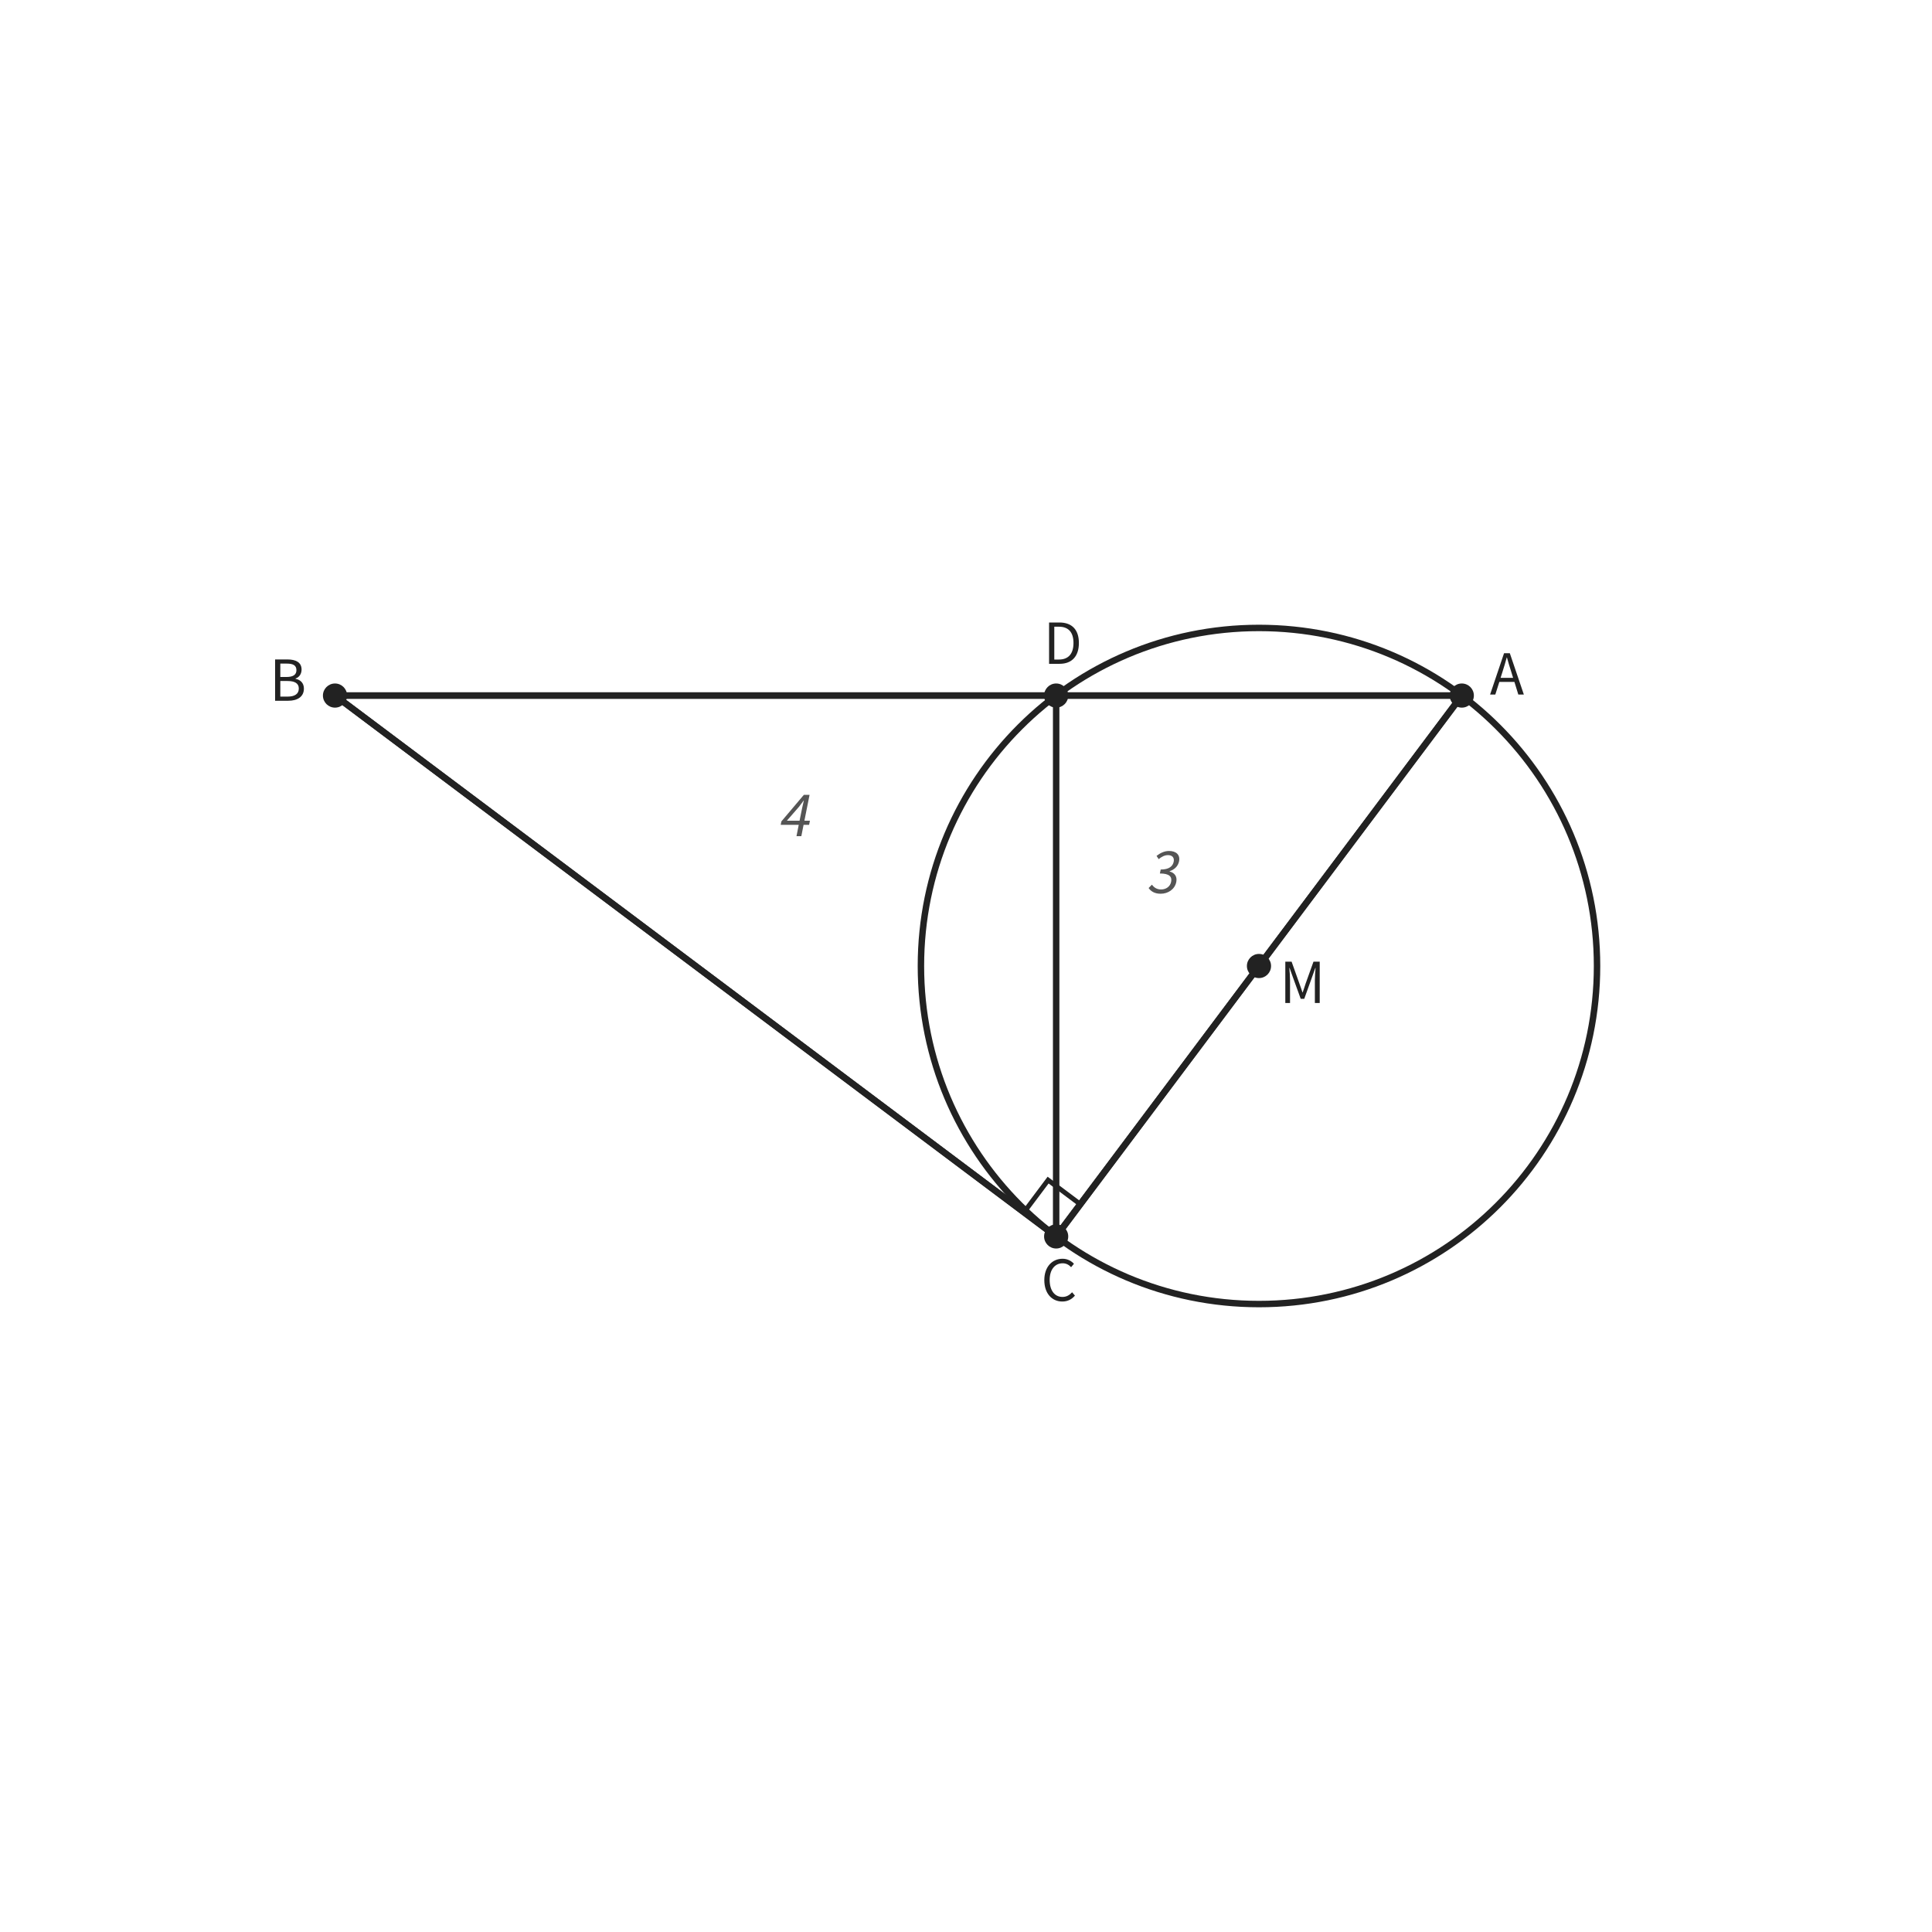
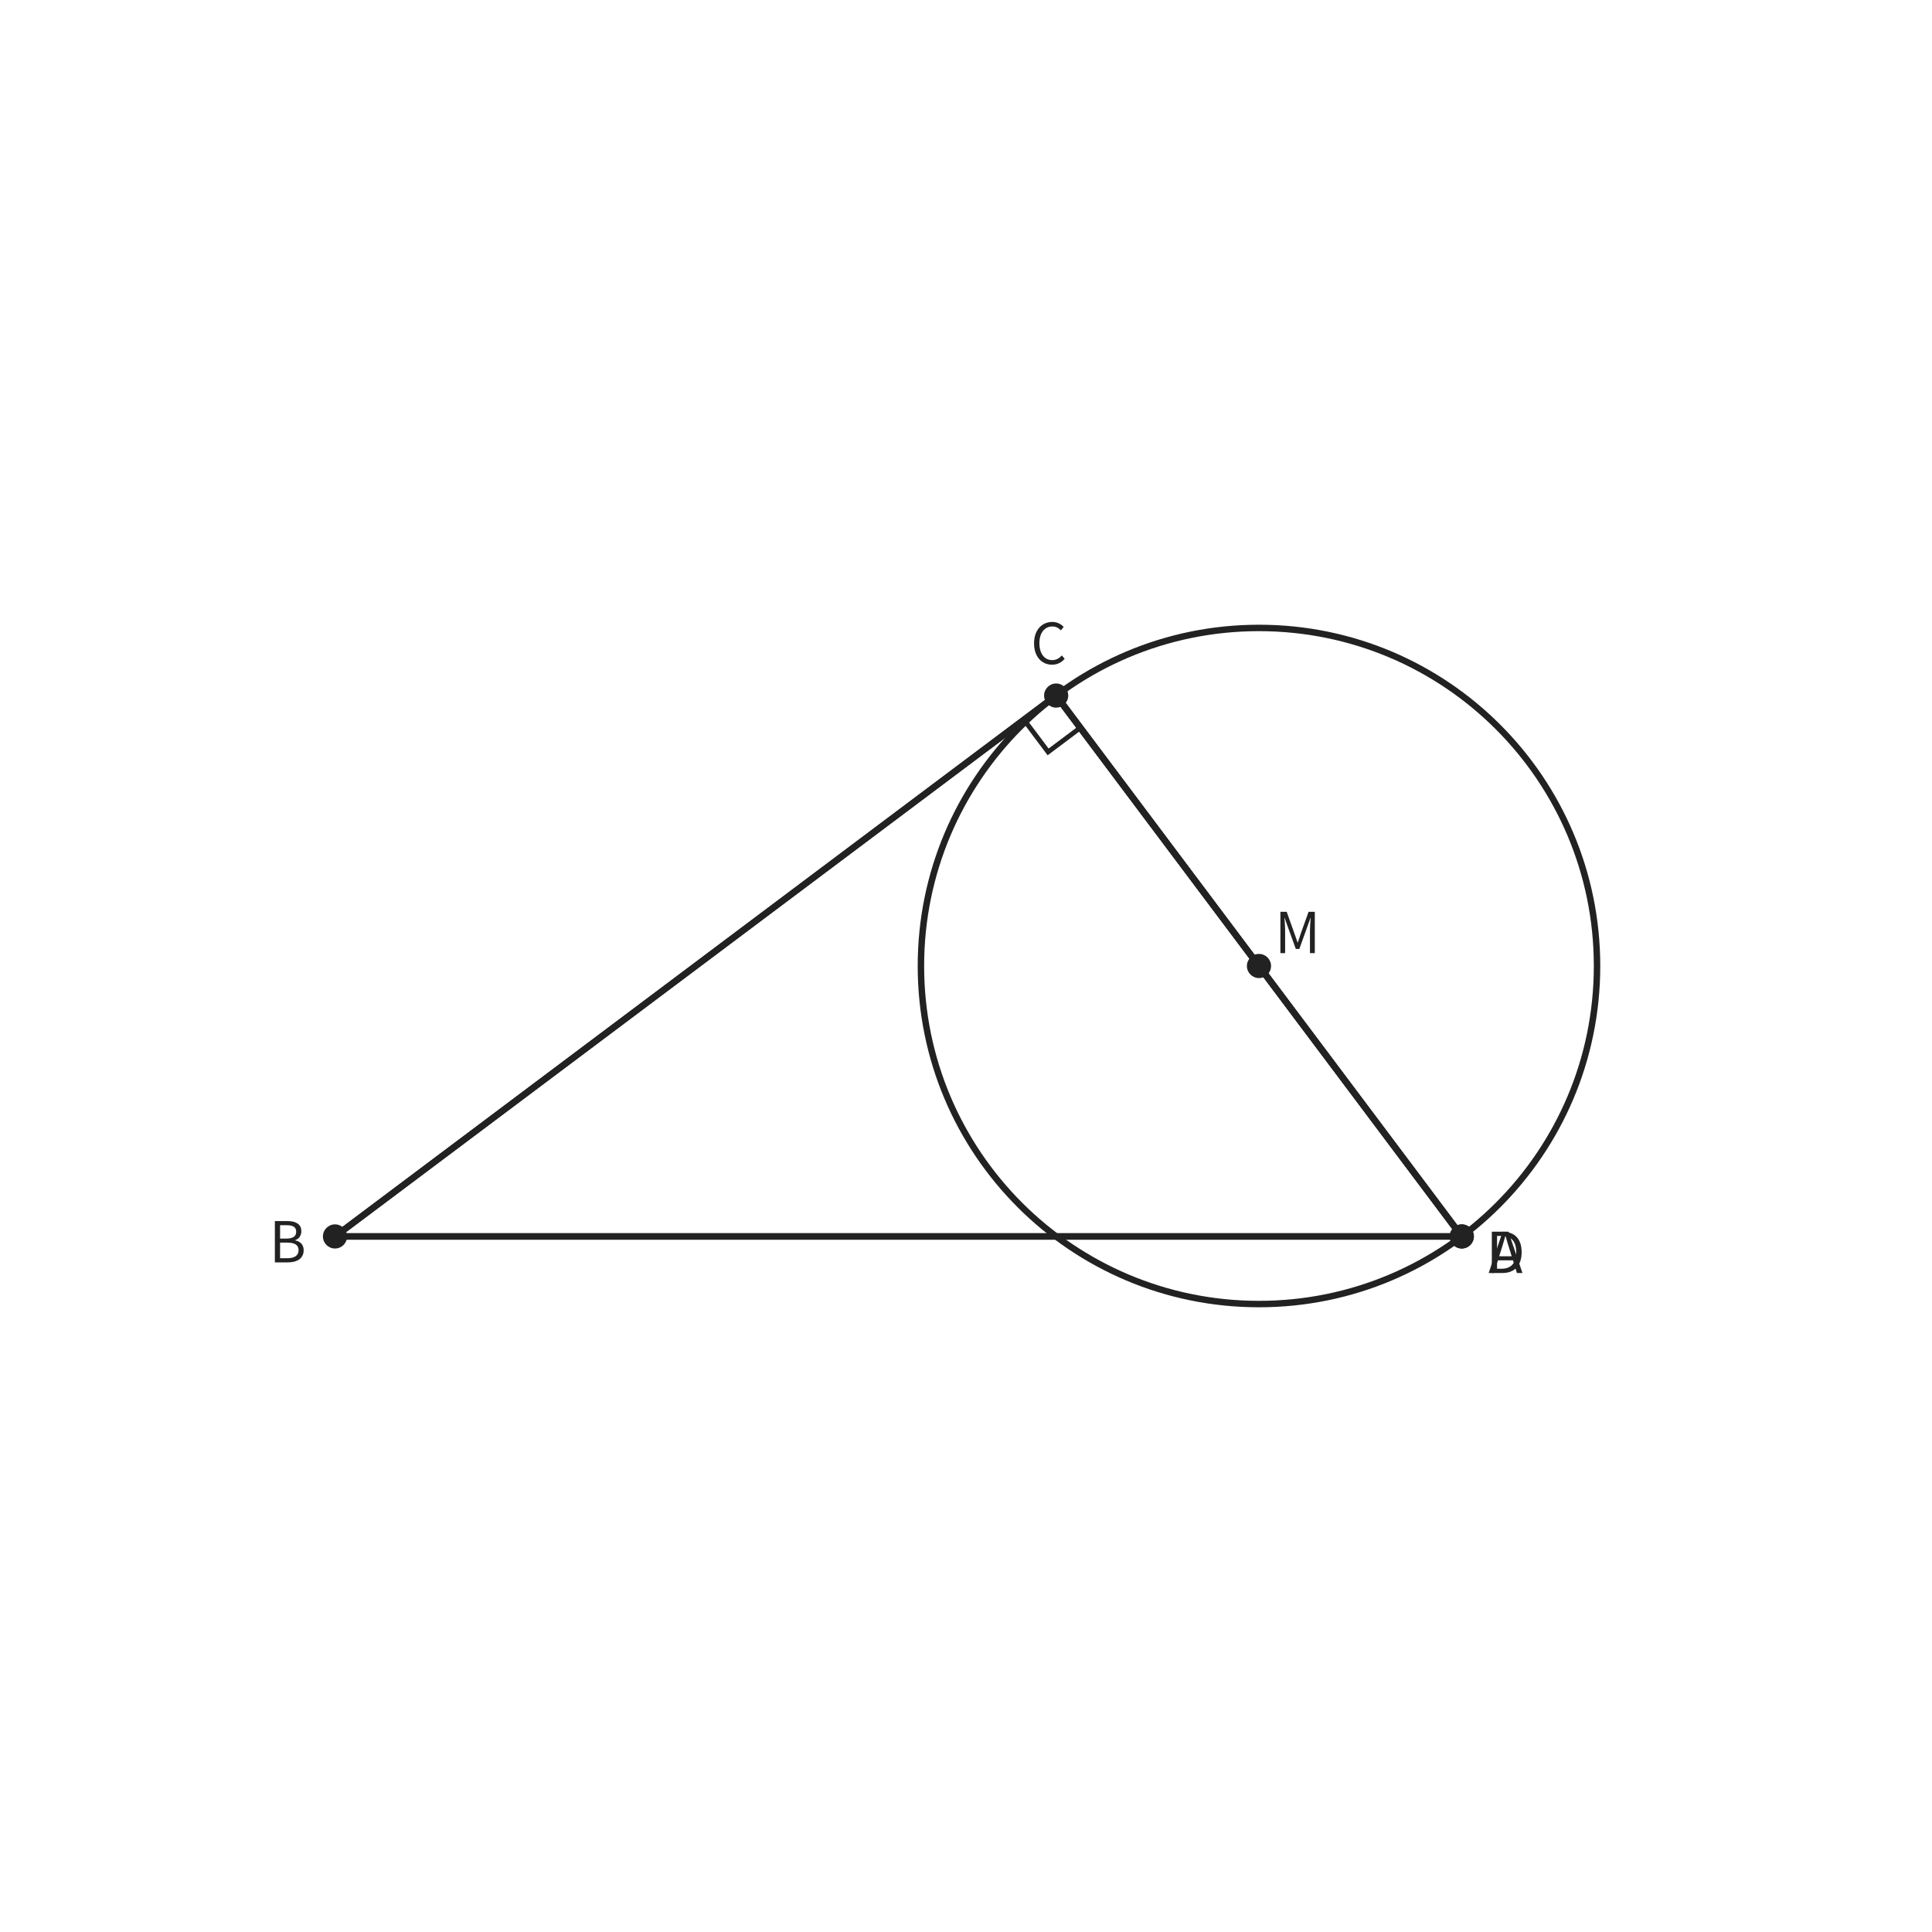
- <svg xmlns="http://www.w3.org/2000/svg" viewBox="0 0 480 480" width="480" height="480" data-t2g-scale="55.99104143337066" data-t2g-offset-x="40.0" data-t2g-offset-y="112.78835386338184" data-t2g-bbox-minx="-5.772" data-t2g-bbox-miny="-3.472" data-t2g-canvas-size="480" font-family="PingFang SC, Source Han Sans SC, Noto Sans CJK SC, sans-serif" font-size="14.0">
+ <svg xmlns="http://www.w3.org/2000/svg" viewBox="0 0 480 480" width="480" height="480" data-t2g-scale="55.99104143337066" data-t2g-offset-x="40.0" data-t2g-offset-y="112.78835386338184" data-t2g-bbox-minx="-5.772" data-t2g-bbox-miny="-1.072" data-t2g-canvas-size="480" font-family="PingFang SC, Source Han Sans SC, Noto Sans CJK SC, sans-serif" font-size="14.0">
  <rect width="100%" height="100%" fill="white" />
  <circle data-id="circ" class="t2g-obj t2g-circle" cx="312.79" cy="240.00" r="83.99" fill="none" stroke="#222" stroke-width="1.6" />
-   <polygon data-id="tri" class="t2g-obj t2g-poly" points="363.18,172.81 83.23,172.81 262.40,307.19" fill="none" stroke="#222" stroke-width="1.6" />
-   <line data-id="AB" class="t2g-obj t2g-seg" x1="363.18" y1="172.81" x2="83.23" y2="172.81" stroke="#222" stroke-width="1.6" />
-   <line data-id="BC" class="t2g-obj t2g-seg" x1="83.23" y1="172.81" x2="262.40" y2="307.19" stroke="#222" stroke-width="1.6" />
-   <line data-id="CA" class="t2g-obj t2g-seg" x1="262.40" y1="307.19" x2="363.18" y2="172.81" stroke="#222" stroke-width="1.6" />
-   <line data-id="CD" class="t2g-obj t2g-seg" x1="262.40" y1="307.19" x2="262.40" y2="172.81" stroke="#222" stroke-width="1.6" />
-   <circle data-id="A" class="t2g-obj t2g-point" cx="363.18" cy="172.81" r="3.0" fill="#222" />
-   <text x="374.40" y="172.56" text-anchor="middle" fill="#222">A</text>
-   <circle data-id="B" class="t2g-obj t2g-point" cx="83.23" cy="172.81" r="3.0" fill="#222" />
-   <text x="71.54" y="174.10" text-anchor="middle" fill="#222">B</text>
-   <circle data-id="C" class="t2g-obj t2g-point" cx="262.40" cy="307.19" r="3.0" fill="#222" />
-   <text x="263.11" y="323.17" text-anchor="middle" fill="#222">C</text>
+   <polygon data-id="tri" class="t2g-obj t2g-poly" points="363.18,307.19 83.23,307.19 262.40,172.81" fill="none" stroke="#222" stroke-width="1.6" />
+   <line data-id="AB" class="t2g-obj t2g-seg" x1="363.18" y1="307.19" x2="83.23" y2="307.19" stroke="#222" stroke-width="1.6" />
+   <line data-id="BC" class="t2g-obj t2g-seg" x1="83.23" y1="307.19" x2="262.40" y2="172.81" stroke="#222" stroke-width="1.6" />
+   <line data-id="CA" class="t2g-obj t2g-seg" x1="262.40" y1="172.81" x2="363.18" y2="307.19" stroke="#222" stroke-width="1.6" />
+   <line data-id="CD" class="t2g-obj t2g-seg" x1="262.40" y1="172.81" x2="363.18" y2="307.19" stroke="#222" stroke-width="1.6" />
+   <circle data-id="A" class="t2g-obj t2g-point" cx="363.18" cy="307.19" r="3.0" fill="#222" />
+   <text x="374.05" y="316.27" text-anchor="middle" fill="#222">A</text>
+   <circle data-id="B" class="t2g-obj t2g-point" cx="83.23" cy="307.19" r="3.0" fill="#222" />
+   <text x="71.48" y="313.63" text-anchor="middle" fill="#222">B</text>
+   <circle data-id="C" class="t2g-obj t2g-point" cx="262.40" cy="172.81" r="3.0" fill="#222" />
+   <text x="260.56" y="164.95" text-anchor="middle" fill="#222">C</text>
  <circle data-id="M" class="t2g-obj t2g-point" cx="312.79" cy="240.00" r="3.0" fill="#222" />
-   <text x="323.61" y="249.19" text-anchor="middle" fill="#222">M</text>
-   <circle data-id="D" class="t2g-obj t2g-point" cx="262.40" cy="172.81" r="3.0" fill="#222" />
-   <text x="264.05" y="164.92" text-anchor="middle" fill="#222">D</text>
-   <polyline points="268.40,299.19 260.40,293.19 254.40,301.19" fill="none" stroke="#222" stroke-width="1.2" />
-   <text x="288.60" y="221.86" text-anchor="middle" fill="#555" font-style="italic">3</text>
-   <text x="197.00" y="207.75" text-anchor="middle" fill="#555" font-style="italic">4</text>
+   <text x="322.39" y="236.80" text-anchor="middle" fill="#222">M</text>
+   <circle data-id="D" class="t2g-obj t2g-point" cx="363.18" cy="307.19" r="3.0" fill="#222" />
+   <text x="374.05" y="316.27" text-anchor="middle" fill="#222">D</text>
+   <polyline points="268.40,180.81 260.40,186.81 254.40,178.81" fill="none" stroke="#222" stroke-width="1.2" />
</svg>
